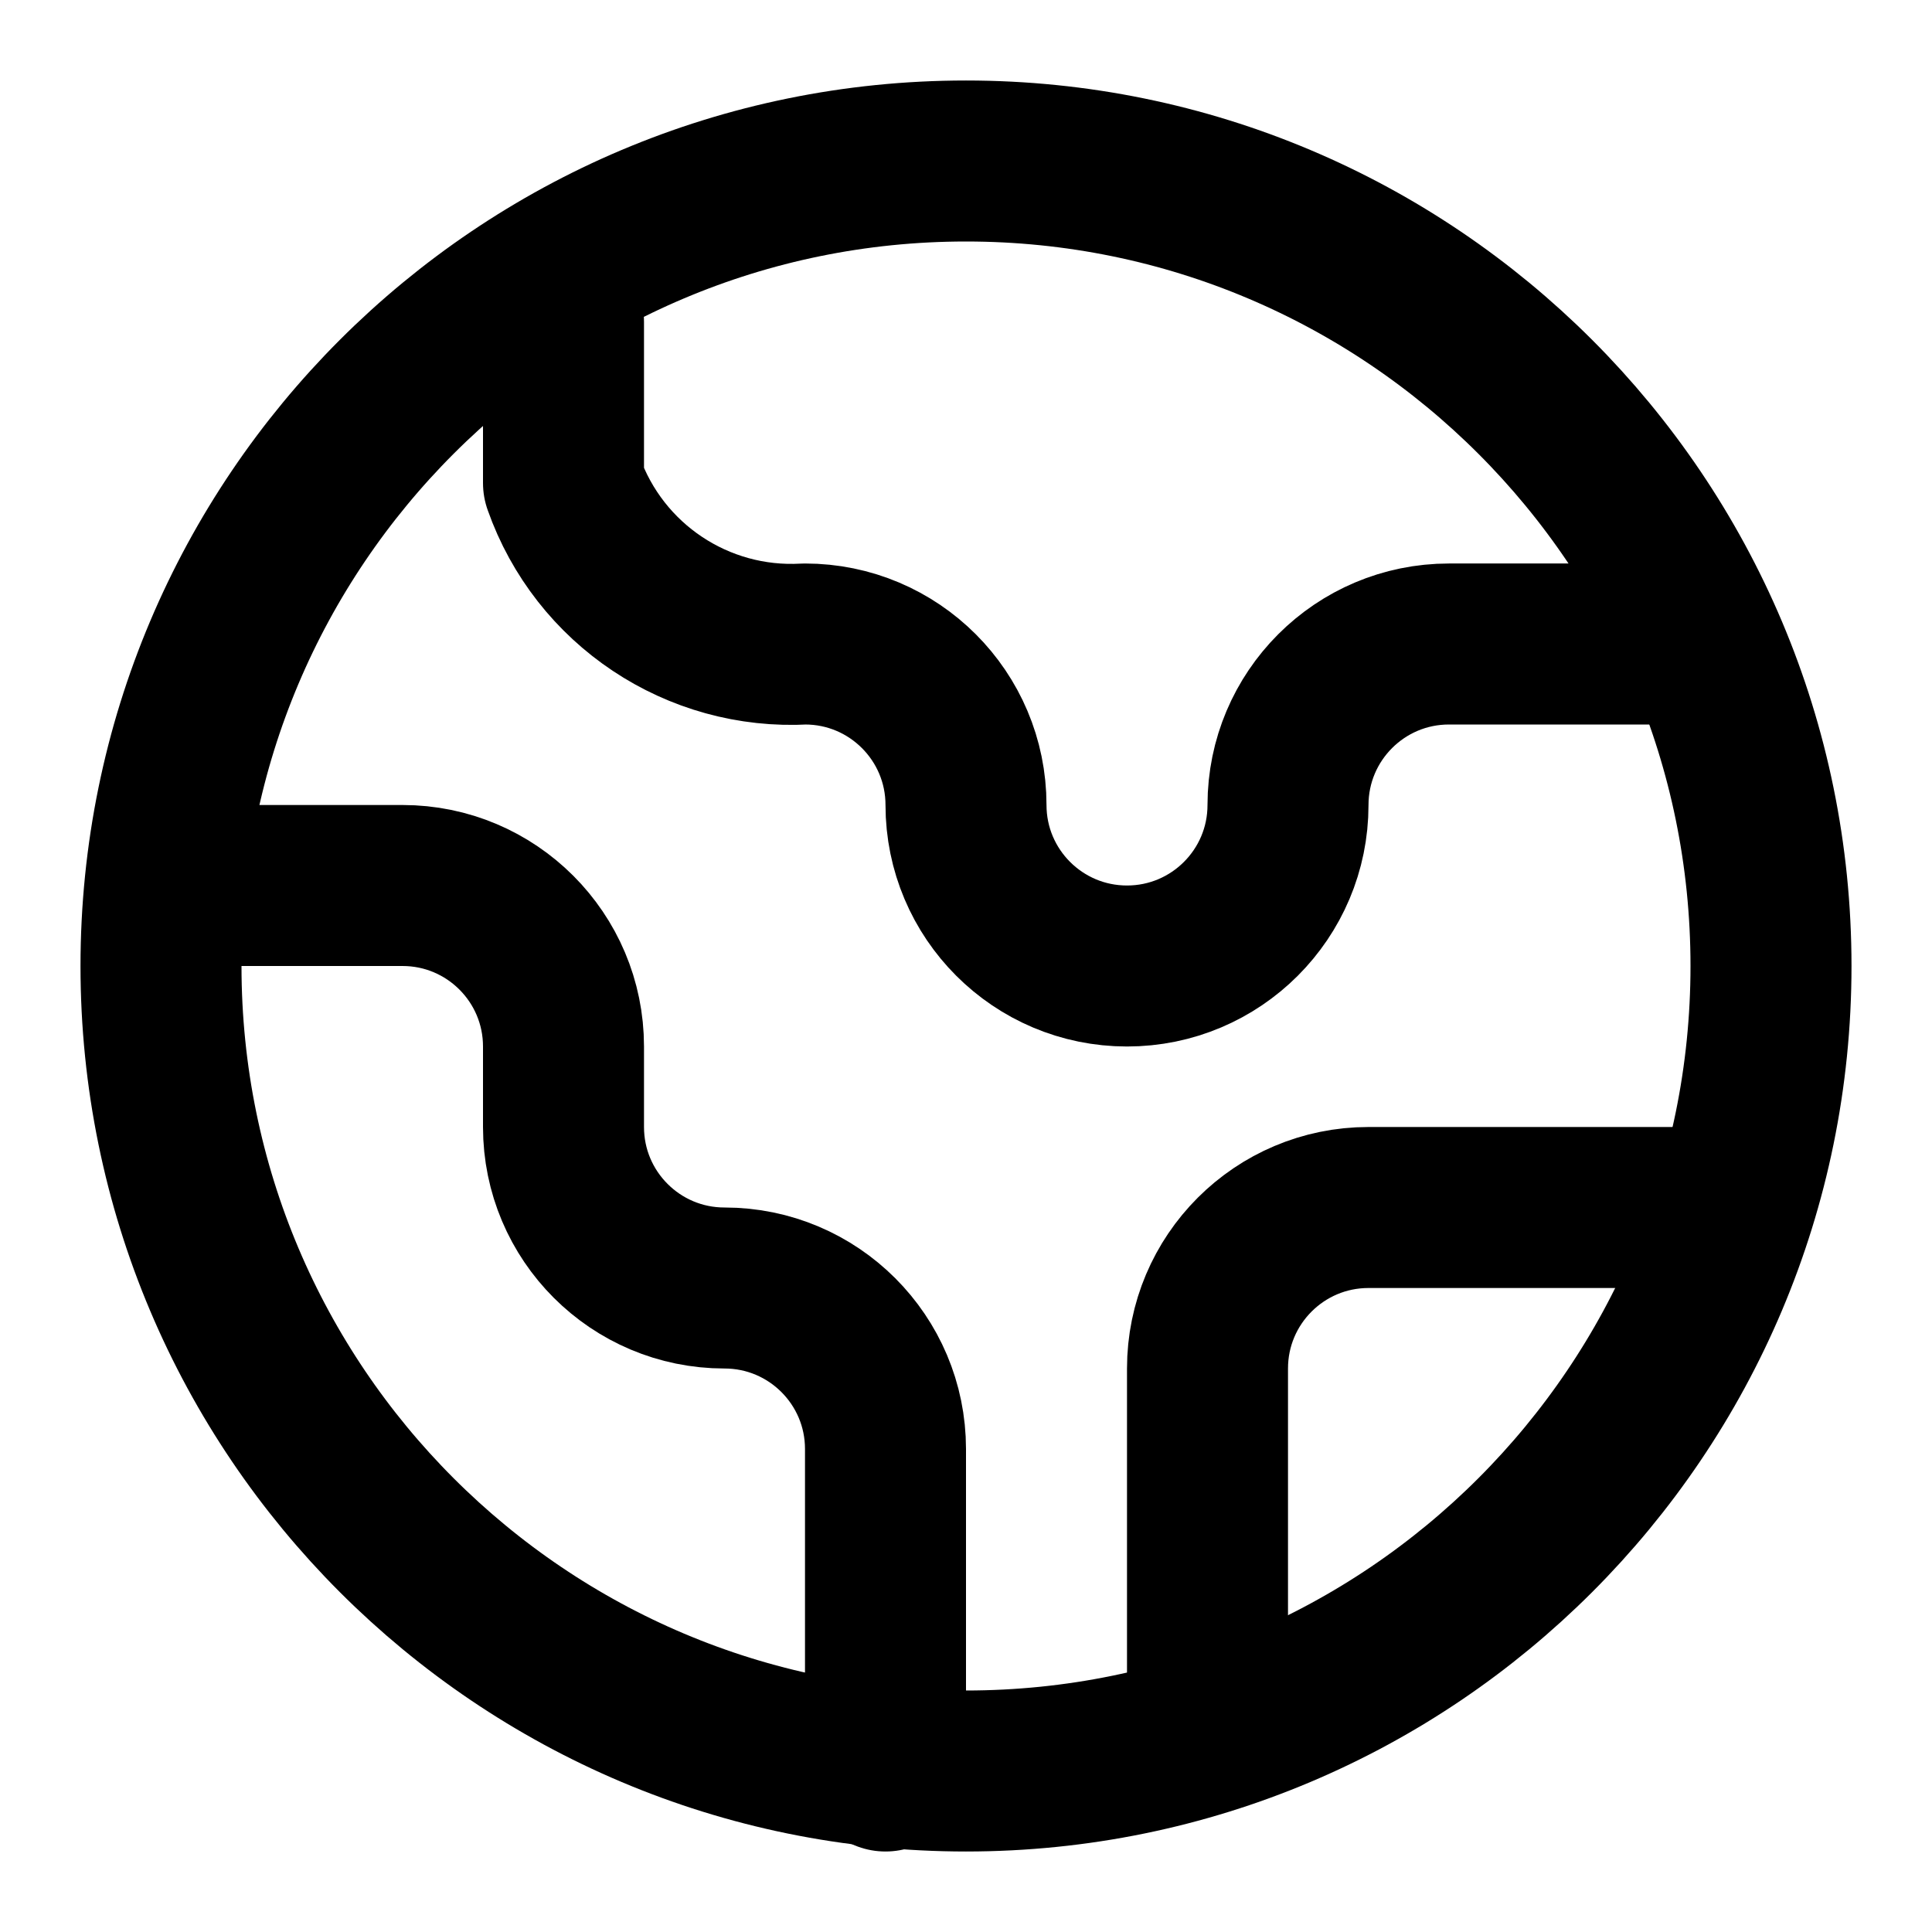
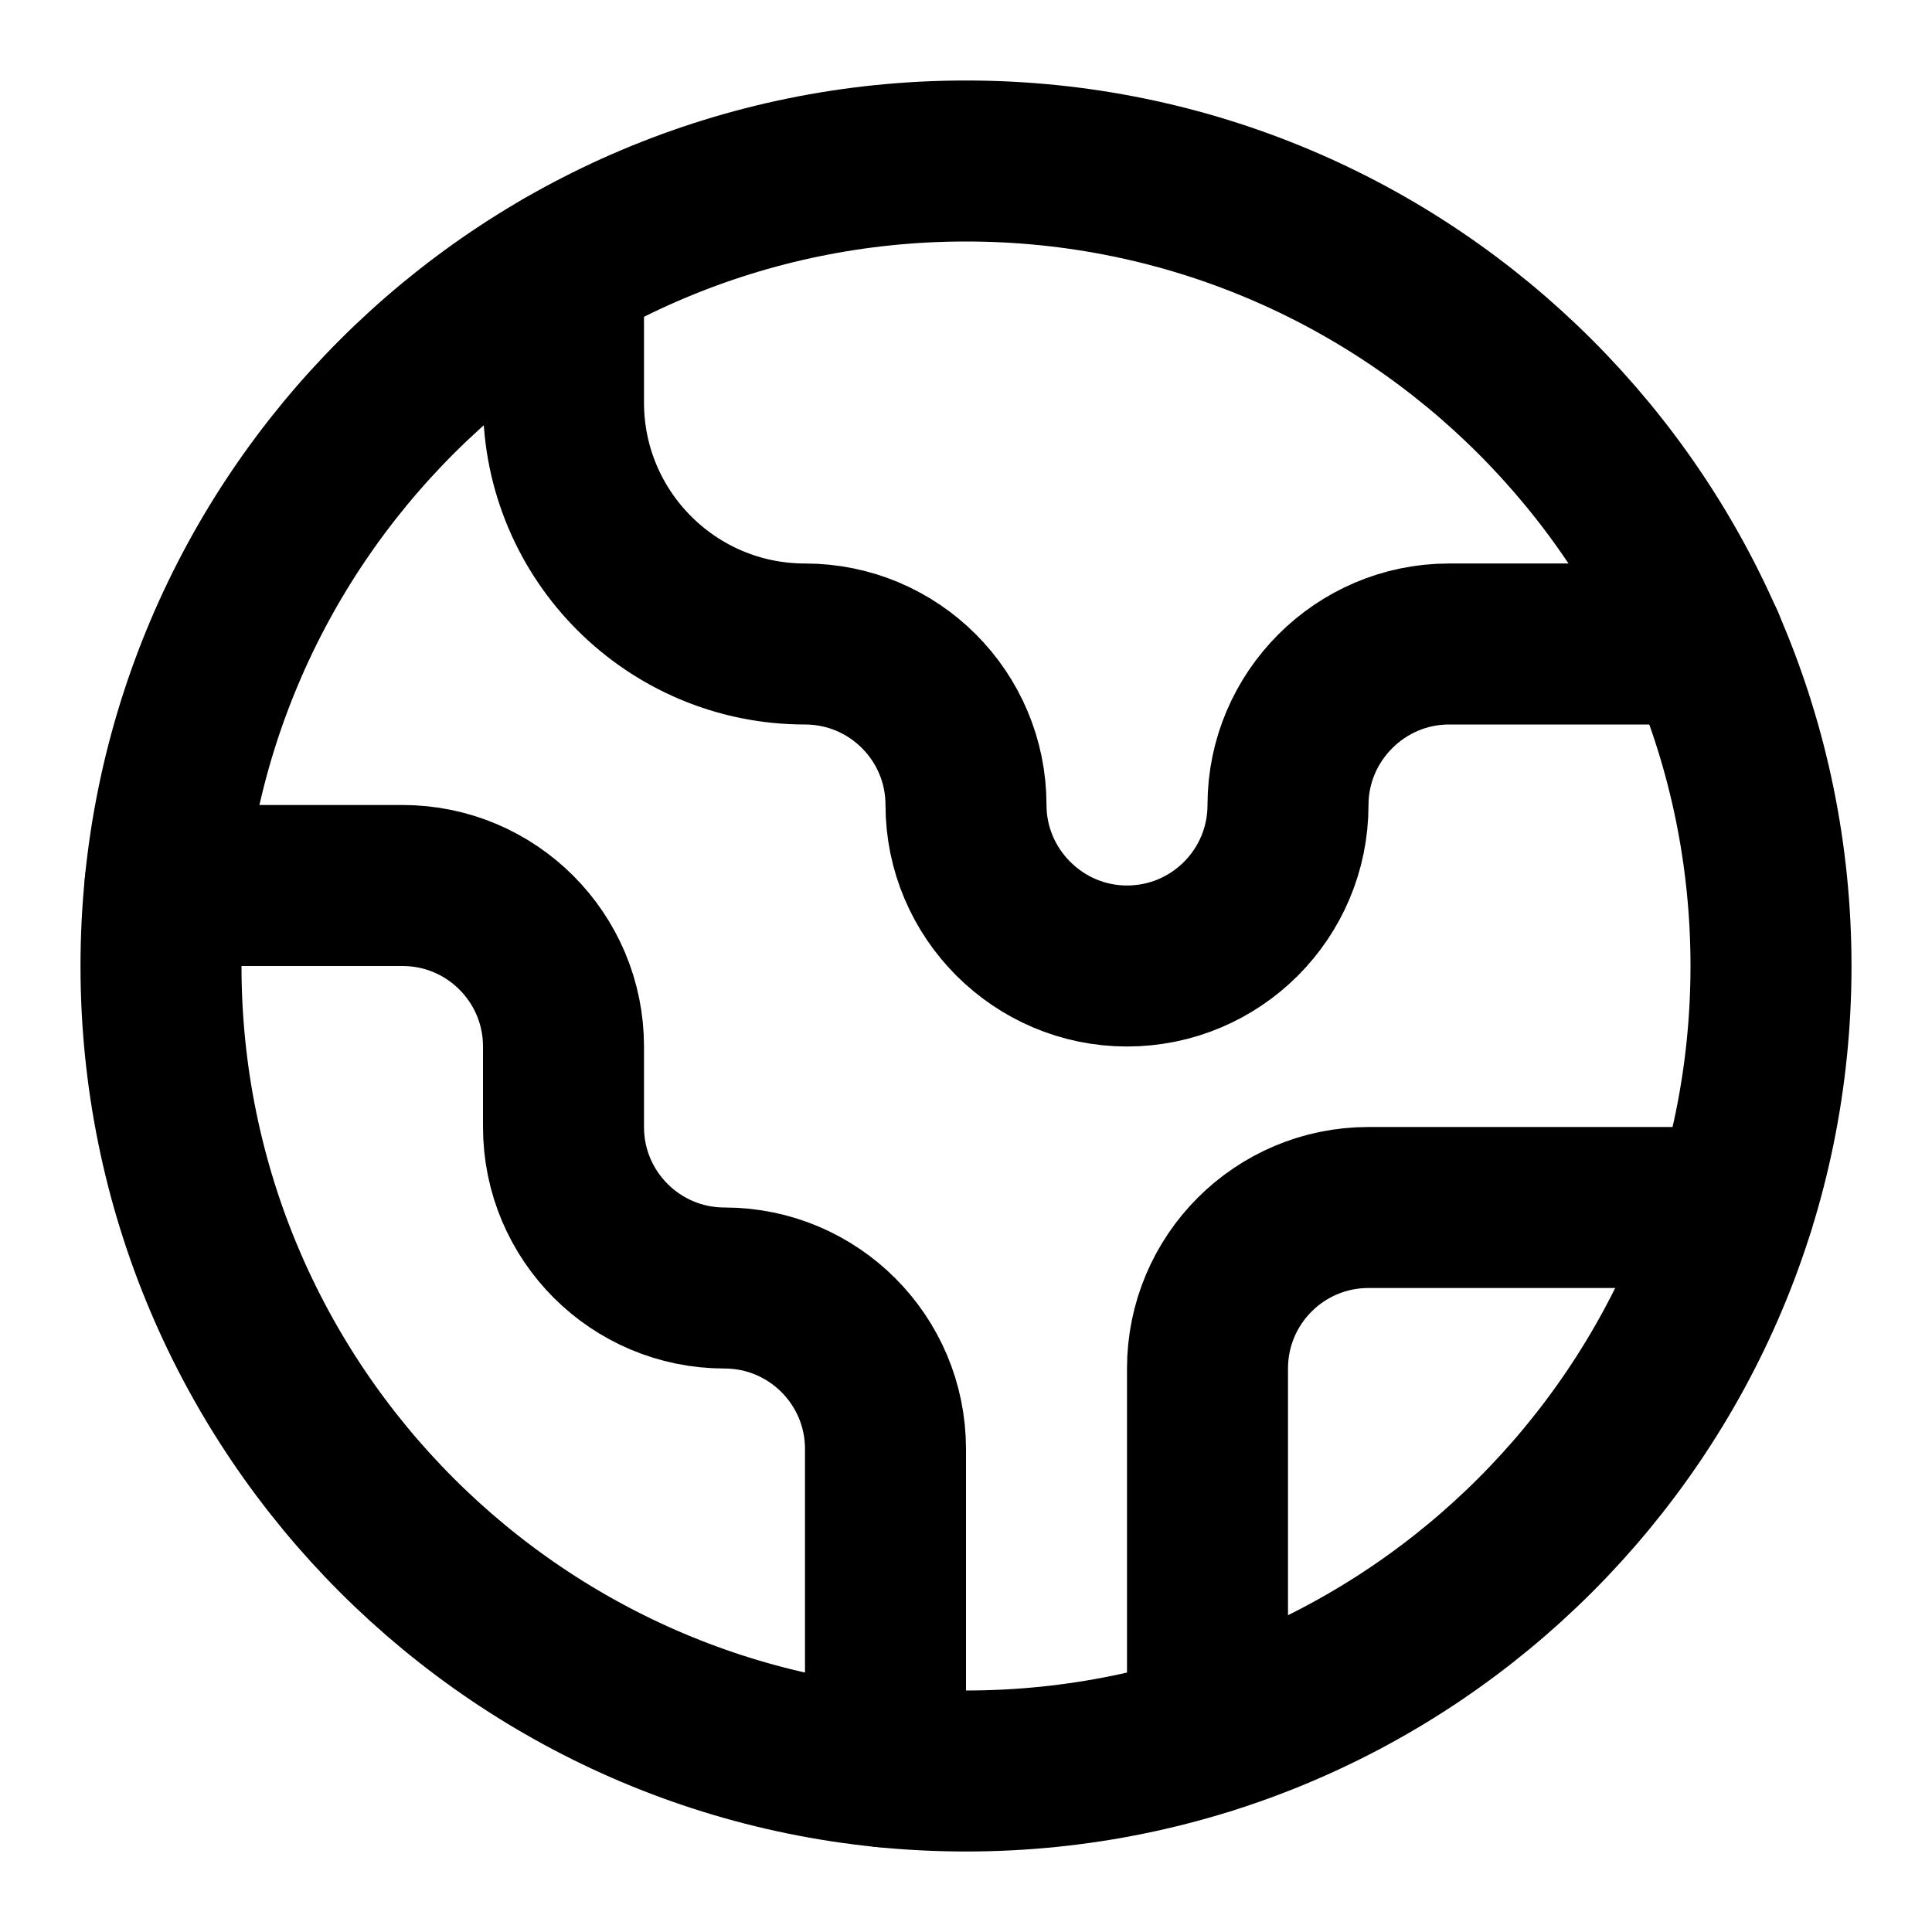
<svg xmlns="http://www.w3.org/2000/svg" width="24" height="24" viewBox="0 0 24 24" fill="none" stroke="currentColor" stroke-width="2" stroke-linecap="round" stroke-linejoin="round">
-   <path d="M15 21v-4a2 2 0 0 1 2-2h4" />
-   <path d="M7 4v2a3 3 0 0 0 3 2h0a2 2 0 0 1 2 2 2 2 0 0 0 4 0 2 2 0 0 1 2-2h3" />
-   <path d="M3 11h2a2 2 0 0 1 2 2v1a2 2 0 0 0 2 2 2 2 0 0 1 2 2v4" />
+   <path d="M21.54 15H17a2 2 0 0 0-2 2v4.54" />
+   <path d="M7 3.34V5a3 3 0 0 0 3 3v0a2 2 0 0 1 2 2v0c0 1.1.9 2 2 2v0a2 2 0 0 0 2-2v0c0-1.1.9-2 2-2h3.17" />
+   <path d="M11 21.95V18a2 2 0 0 0-2-2v0a2 2 0 0 1-2-2v-1a2 2 0 0 0-2-2H2.05" />
  <circle cx="12" cy="12" r="10" />
</svg>
